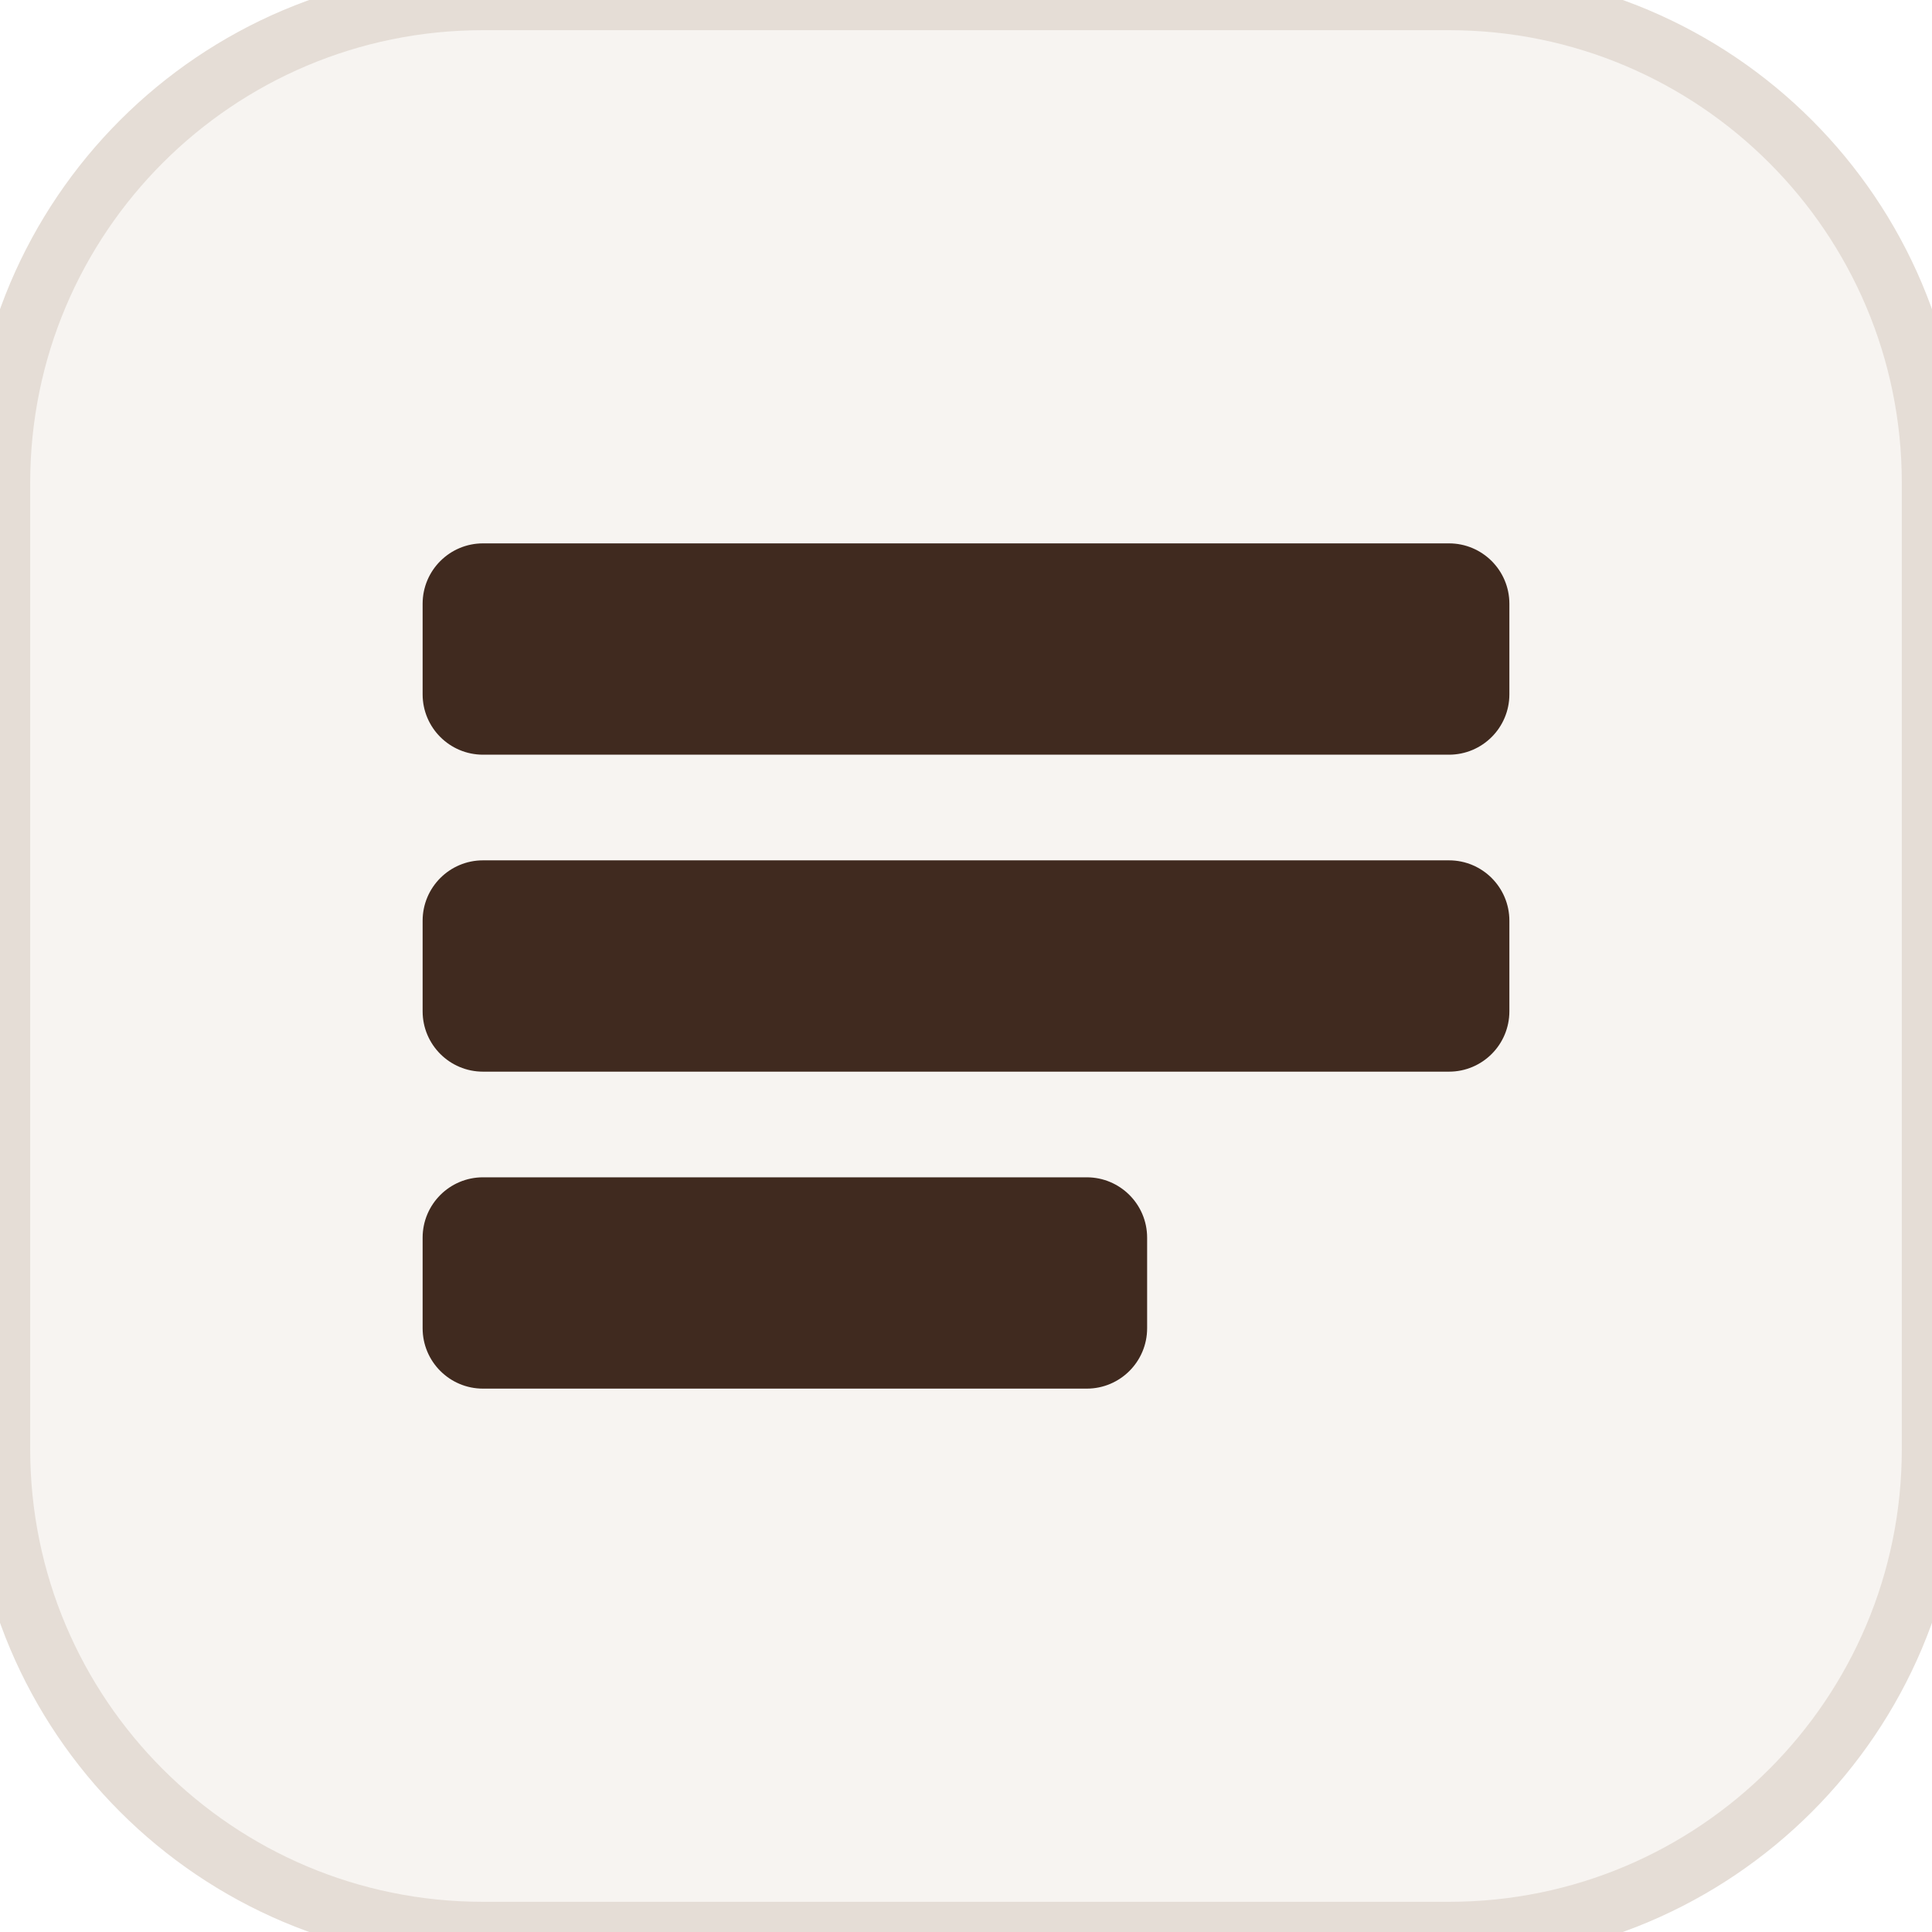
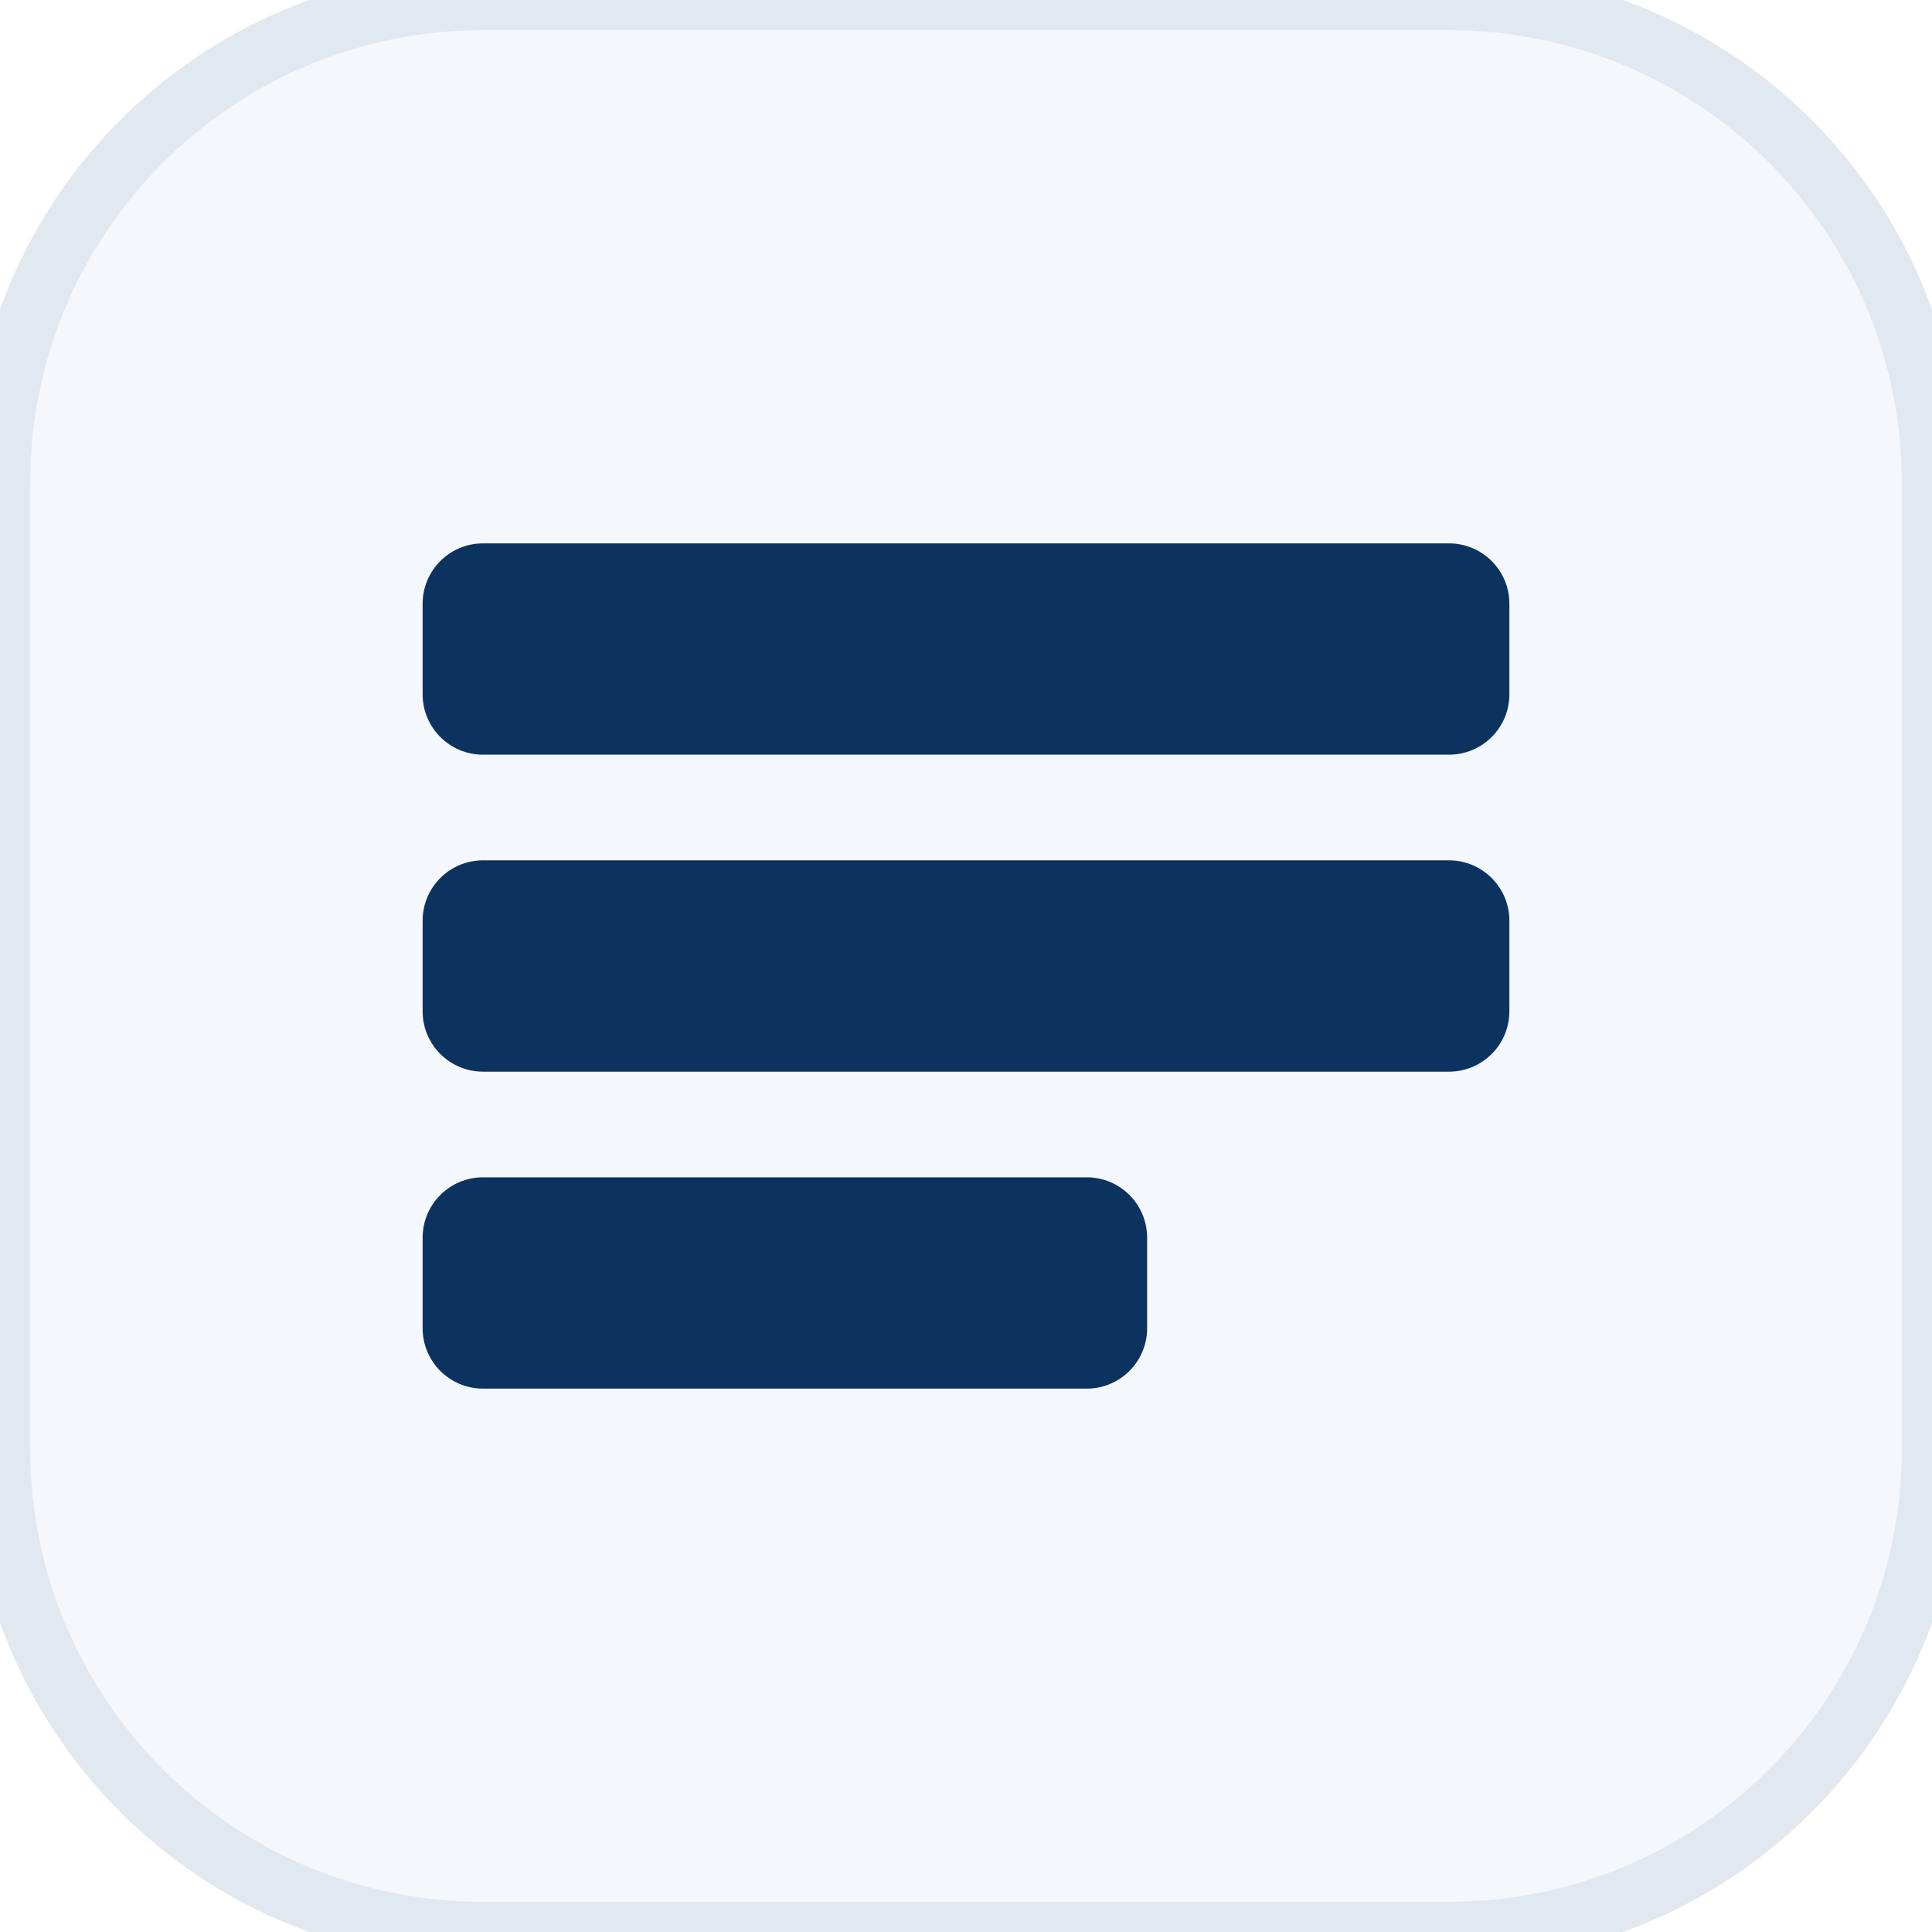
<svg xmlns="http://www.w3.org/2000/svg" viewBox="0 0 32 32" fill="none" role="img" aria-label="rowkit">
-   <rect width="32" height="32" rx="8" fill="#F7F4F1" stroke="#E5DDD6" stroke-width="1" />
-   <rect x="7" y="9" width="18" height="3.5" rx="1" fill="#402a1f" />
-   <rect x="7" y="14.25" width="18" height="3.5" rx="1" fill="#402a1f" />
-   <rect x="7" y="19.5" width="12" height="3.5" rx="1" fill="#402a1f" />
+   <rect width="32" height="32" rx="8" fill="#F4F7FB" stroke="#E2E8F0" stroke-width="1" />
+   <rect x="7" y="9" width="18" height="3.5" rx="1" fill="#0c335f" />
+   <rect x="7" y="14.25" width="18" height="3.5" rx="1" fill="#0c335f" />
+   <rect x="7" y="19.5" width="12" height="3.5" rx="1" fill="#0c335f" />
</svg>
